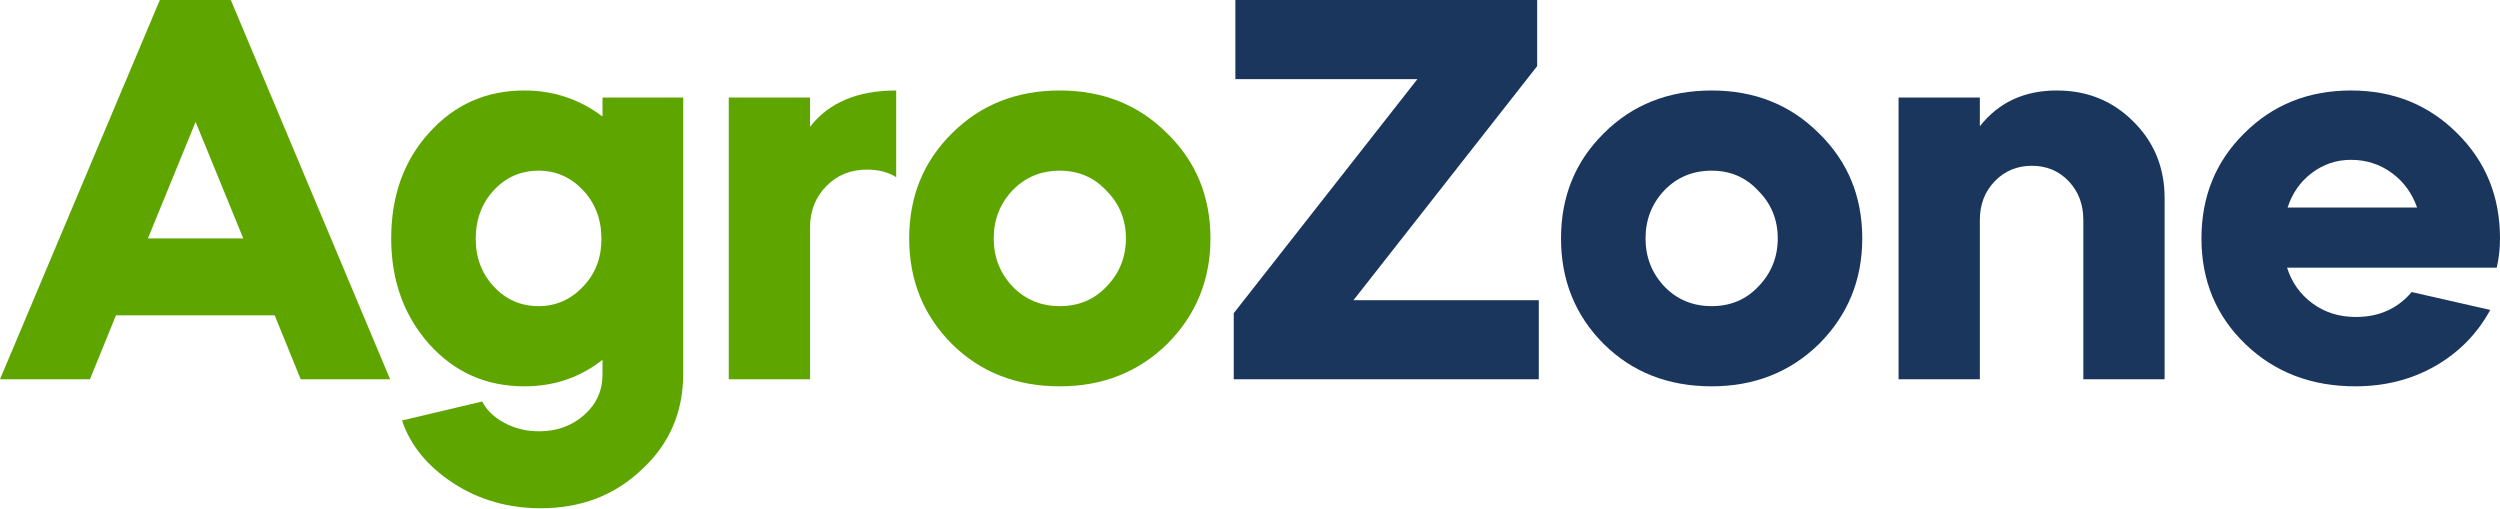
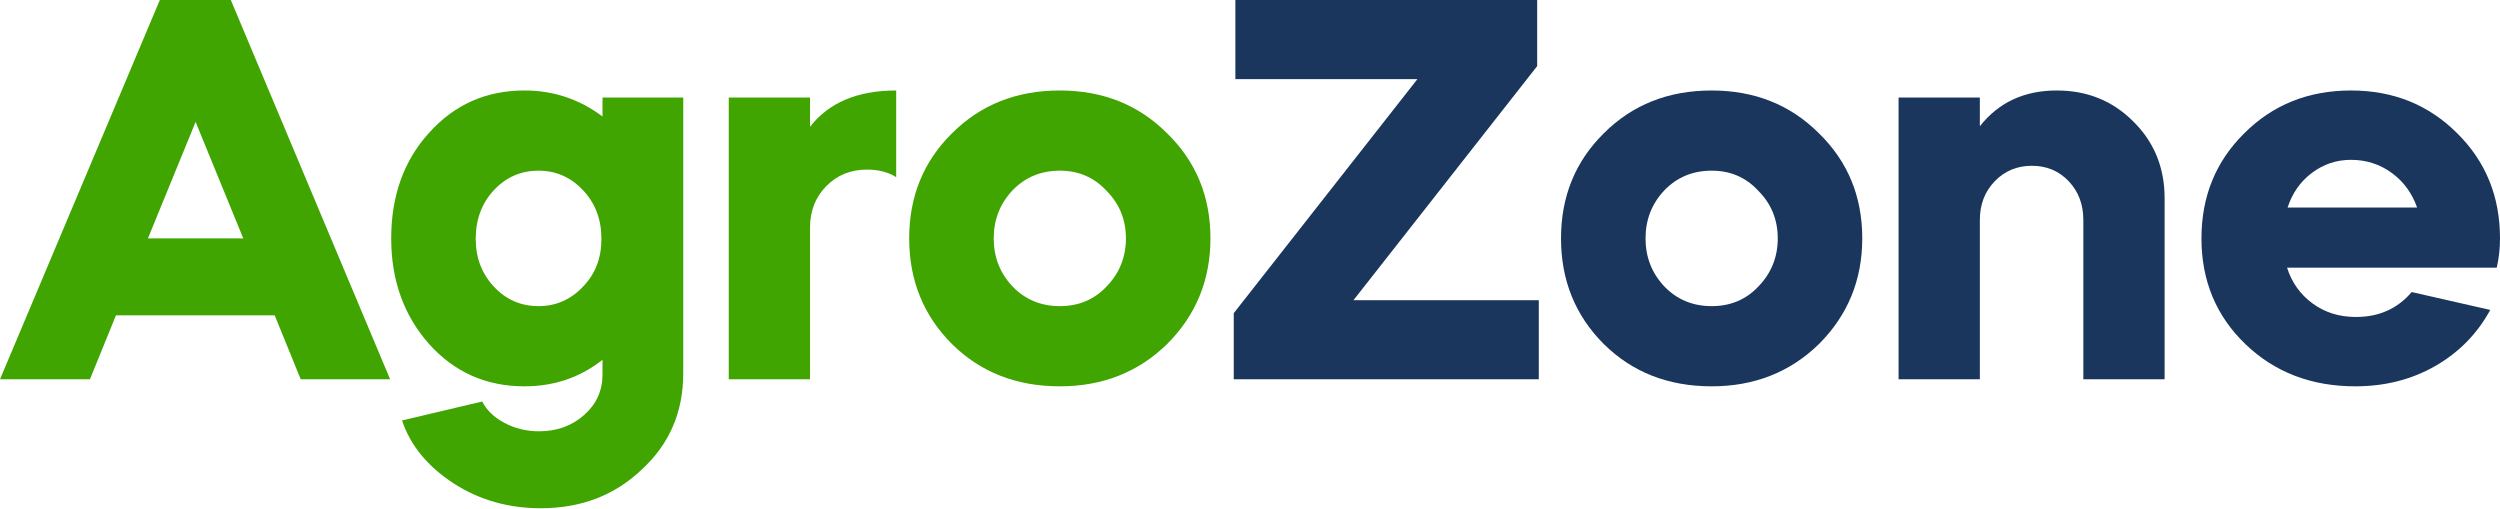
<svg xmlns="http://www.w3.org/2000/svg" id="Layer_1" data-name="Layer 1" viewBox="0 0 495.231 100.678">
  <defs>
    <style>
      .cls-1 {
-         fill: #1a365d;
+         fill: #40a500;
      }

      .cls-2 {
-         fill: #5ea500;
+         fill: #1a365d;
      }
    </style>
  </defs>
-   <path class="cls-2" d="M17.817,75.133H0L31.663,0h14.061l31.556,75.133h-17.71l-5.152-12.665H22.969l-5.152,12.665Zm30.375-27.906l-9.445-23.077-9.445,23.077h18.891Z" />
-   <path class="cls-2" d="M77.494,47.227c0-8.443,2.504-15.419,7.513-20.93,5.008-5.582,11.305-8.372,18.891-8.372,5.724,0,10.876,1.717,15.456,5.151v-3.756h15.992v54.632c0,7.656-2.72,13.988-8.157,18.998-5.366,5.151-12.058,7.728-20.071,7.728-6.44,0-12.201-1.646-17.281-4.938-5.152-3.364-8.551-7.513-10.196-12.45l15.885-3.757c.859,1.718,2.325,3.13,4.401,4.24,2.075,1.108,4.364,1.663,6.869,1.663,3.505,0,6.475-1.073,8.909-3.22,2.432-2.146,3.649-4.83,3.649-8.05v-2.898c-4.438,3.507-9.589,5.26-15.456,5.26-7.585,0-13.883-2.791-18.891-8.372-5.009-5.651-7.513-12.628-7.513-20.93Zm29.194-13.417c-3.506,0-6.458,1.288-8.854,3.864-2.398,2.577-3.596,5.796-3.596,9.661,0,3.721,1.197,6.869,3.596,9.445,2.396,2.575,5.348,3.863,8.854,3.863,3.435,0,6.368-1.288,8.801-3.863,2.432-2.504,3.649-5.652,3.649-9.445,0-3.864-1.217-7.084-3.649-9.661-2.433-2.576-5.366-3.864-8.801-3.864Z" />
-   <path class="cls-2" d="M160.462,19.32v5.796c3.72-4.793,9.408-7.191,17.066-7.191v17.173c-1.575-1.001-3.507-1.503-5.796-1.503-3.22,0-5.903,1.092-8.05,3.274-2.146,2.184-3.22,4.92-3.22,8.211v30.053h-16.1V19.32h16.1Z" />
-   <path class="cls-2" d="M188.583,68.157c-5.653-5.651-8.479-12.628-8.479-20.93,0-8.3,2.826-15.242,8.479-20.823,5.651-5.652,12.772-8.479,21.359-8.479,8.515,0,15.599,2.827,21.252,8.479,5.724,5.581,8.586,12.522,8.586,20.823,0,8.229-2.863,15.206-8.586,20.93-5.726,5.581-12.81,8.372-21.252,8.372-8.586,0-15.708-2.791-21.359-8.372Zm21.359-7.514c3.72,0,6.797-1.288,9.231-3.863,2.576-2.646,3.864-5.831,3.864-9.553,0-3.72-1.288-6.869-3.864-9.446-2.434-2.646-5.511-3.972-9.231-3.972-3.721,0-6.834,1.288-9.338,3.864-2.505,2.649-3.756,5.833-3.756,9.553,0,3.722,1.251,6.906,3.756,9.553,2.504,2.575,5.617,3.863,9.338,3.863Z" />
-   <path class="cls-1" d="M304.824,59.462v15.671h-60.428v-13.095l36.386-46.368h-36.064V0h59.784V13.095l-36.386,46.368h36.708Z" />
-   <path class="cls-1" d="M317.704,68.157c-5.653-5.651-8.479-12.628-8.479-20.93,0-8.3,2.826-15.242,8.479-20.823,5.651-5.652,12.772-8.479,21.359-8.479,8.515,0,15.599,2.827,21.252,8.479,5.724,5.581,8.586,12.522,8.586,20.823,0,8.229-2.863,15.206-8.586,20.93-5.726,5.581-12.81,8.372-21.252,8.372-8.586,0-15.708-2.791-21.359-8.372Zm21.359-7.514c3.72,0,6.797-1.288,9.231-3.863,2.576-2.646,3.864-5.831,3.864-9.553,0-3.72-1.288-6.869-3.864-9.446-2.434-2.646-5.511-3.972-9.231-3.972-3.721,0-6.834,1.288-9.338,3.864-2.505,2.649-3.756,5.833-3.756,9.553,0,3.722,1.251,6.906,3.756,9.553,2.504,2.575,5.617,3.863,9.338,3.863Z" />
-   <path class="cls-1" d="M376.093,75.133V19.32h16.1v5.688c3.72-4.723,8.802-7.084,15.241-7.084,6.011,0,11.055,2.039,15.133,6.118,4.15,4.078,6.227,9.16,6.227,15.241v35.849h-16.1v-31.556c0-3.076-.967-5.635-2.898-7.675-1.932-2.039-4.365-3.059-7.299-3.059-2.935,0-5.385,1.02-7.352,3.059-1.969,2.04-2.952,4.599-2.952,7.675v31.556h-16.1Z" />
-   <path class="cls-1" d="M494.588,53.023h-41.538c.93,2.935,2.611,5.296,5.045,7.084,2.432,1.789,5.294,2.684,8.587,2.684,4.578,0,8.264-1.646,11.055-4.938l15.563,3.542c-2.576,4.723-6.209,8.426-10.895,11.108-4.688,2.684-9.965,4.025-15.831,4.025-8.731,0-15.993-2.791-21.789-8.372s-8.693-12.558-8.693-20.93c0-8.3,2.825-15.242,8.479-20.823,5.652-5.652,12.701-8.479,21.145-8.479,8.372,0,15.384,2.827,21.037,8.479,5.652,5.581,8.479,12.522,8.479,20.823,0,2.004-.215,3.936-.644,5.796Zm-41.431-11.914h25.652c-1.003-2.862-2.684-5.153-5.045-6.87-2.361-1.718-5.044-2.576-8.05-2.576-2.862,0-5.438,.858-7.728,2.576-2.291,1.717-3.901,4.008-4.83,6.87Z" />
+   <path class="cls-1" d="M17.817,75.133H0L31.663,0h14.061l31.556,75.133h-17.71l-5.152-12.665H22.969l-5.152,12.665Zm30.375-27.906l-9.445-23.077-9.445,23.077h18.891Z" />
+   <path class="cls-1" d="M77.494,47.227c0-8.443,2.504-15.419,7.513-20.93,5.008-5.582,11.305-8.372,18.891-8.372,5.724,0,10.876,1.717,15.456,5.151v-3.756h15.992v54.632c0,7.656-2.72,13.988-8.157,18.998-5.366,5.151-12.058,7.728-20.071,7.728-6.44,0-12.201-1.646-17.281-4.938-5.152-3.364-8.551-7.513-10.196-12.45l15.885-3.757c.859,1.718,2.325,3.13,4.401,4.24,2.075,1.108,4.364,1.663,6.869,1.663,3.505,0,6.475-1.073,8.909-3.22,2.432-2.146,3.649-4.83,3.649-8.05v-2.898c-4.438,3.507-9.589,5.26-15.456,5.26-7.585,0-13.883-2.791-18.891-8.372-5.009-5.651-7.513-12.628-7.513-20.93Zm29.194-13.417c-3.506,0-6.458,1.288-8.854,3.864-2.398,2.577-3.596,5.796-3.596,9.661,0,3.721,1.197,6.869,3.596,9.445,2.396,2.575,5.348,3.863,8.854,3.863,3.435,0,6.368-1.288,8.801-3.863,2.432-2.504,3.649-5.652,3.649-9.445,0-3.864-1.217-7.084-3.649-9.661-2.433-2.576-5.366-3.864-8.801-3.864Z" />
+   <path class="cls-1" d="M160.462,19.32v5.796c3.72-4.793,9.408-7.191,17.066-7.191v17.173c-1.575-1.001-3.507-1.503-5.796-1.503-3.22,0-5.903,1.092-8.05,3.274-2.146,2.184-3.22,4.92-3.22,8.211v30.053h-16.1V19.32h16.1Z" />
+   <path class="cls-1" d="M188.583,68.157c-5.653-5.651-8.479-12.628-8.479-20.93,0-8.3,2.826-15.242,8.479-20.823,5.651-5.652,12.772-8.479,21.359-8.479,8.515,0,15.599,2.827,21.252,8.479,5.724,5.581,8.586,12.522,8.586,20.823,0,8.229-2.863,15.206-8.586,20.93-5.726,5.581-12.81,8.372-21.252,8.372-8.586,0-15.708-2.791-21.359-8.372Zm21.359-7.514c3.72,0,6.797-1.288,9.231-3.863,2.576-2.646,3.864-5.831,3.864-9.553,0-3.72-1.288-6.869-3.864-9.446-2.434-2.646-5.511-3.972-9.231-3.972-3.721,0-6.834,1.288-9.338,3.864-2.505,2.649-3.756,5.833-3.756,9.553,0,3.722,1.251,6.906,3.756,9.553,2.504,2.575,5.617,3.863,9.338,3.863Z" />
+   <path class="cls-2" d="M304.824,59.462v15.671h-60.428v-13.095l36.386-46.368h-36.064V0h59.784V13.095l-36.386,46.368h36.708Z" />
+   <path class="cls-2" d="M317.704,68.157c-5.653-5.651-8.479-12.628-8.479-20.93,0-8.3,2.826-15.242,8.479-20.823,5.651-5.652,12.772-8.479,21.359-8.479,8.515,0,15.599,2.827,21.252,8.479,5.724,5.581,8.586,12.522,8.586,20.823,0,8.229-2.863,15.206-8.586,20.93-5.726,5.581-12.81,8.372-21.252,8.372-8.586,0-15.708-2.791-21.359-8.372Zm21.359-7.514c3.72,0,6.797-1.288,9.231-3.863,2.576-2.646,3.864-5.831,3.864-9.553,0-3.72-1.288-6.869-3.864-9.446-2.434-2.646-5.511-3.972-9.231-3.972-3.721,0-6.834,1.288-9.338,3.864-2.505,2.649-3.756,5.833-3.756,9.553,0,3.722,1.251,6.906,3.756,9.553,2.504,2.575,5.617,3.863,9.338,3.863Z" />
+   <path class="cls-2" d="M376.093,75.133V19.32h16.1v5.688c3.72-4.723,8.802-7.084,15.241-7.084,6.011,0,11.055,2.039,15.133,6.118,4.15,4.078,6.227,9.16,6.227,15.241v35.849h-16.1v-31.556c0-3.076-.967-5.635-2.898-7.675-1.932-2.039-4.365-3.059-7.299-3.059-2.935,0-5.385,1.02-7.352,3.059-1.969,2.04-2.952,4.599-2.952,7.675v31.556h-16.1Z" />
+   <path class="cls-2" d="M494.588,53.023h-41.538c.93,2.935,2.611,5.296,5.045,7.084,2.432,1.789,5.294,2.684,8.587,2.684,4.578,0,8.264-1.646,11.055-4.938l15.563,3.542c-2.576,4.723-6.209,8.426-10.895,11.108-4.688,2.684-9.965,4.025-15.831,4.025-8.731,0-15.993-2.791-21.789-8.372s-8.693-12.558-8.693-20.93c0-8.3,2.825-15.242,8.479-20.823,5.652-5.652,12.701-8.479,21.145-8.479,8.372,0,15.384,2.827,21.037,8.479,5.652,5.581,8.479,12.522,8.479,20.823,0,2.004-.215,3.936-.644,5.796Zm-41.431-11.914h25.652c-1.003-2.862-2.684-5.153-5.045-6.87-2.361-1.718-5.044-2.576-8.05-2.576-2.862,0-5.438,.858-7.728,2.576-2.291,1.717-3.901,4.008-4.83,6.87Z" />
</svg>
